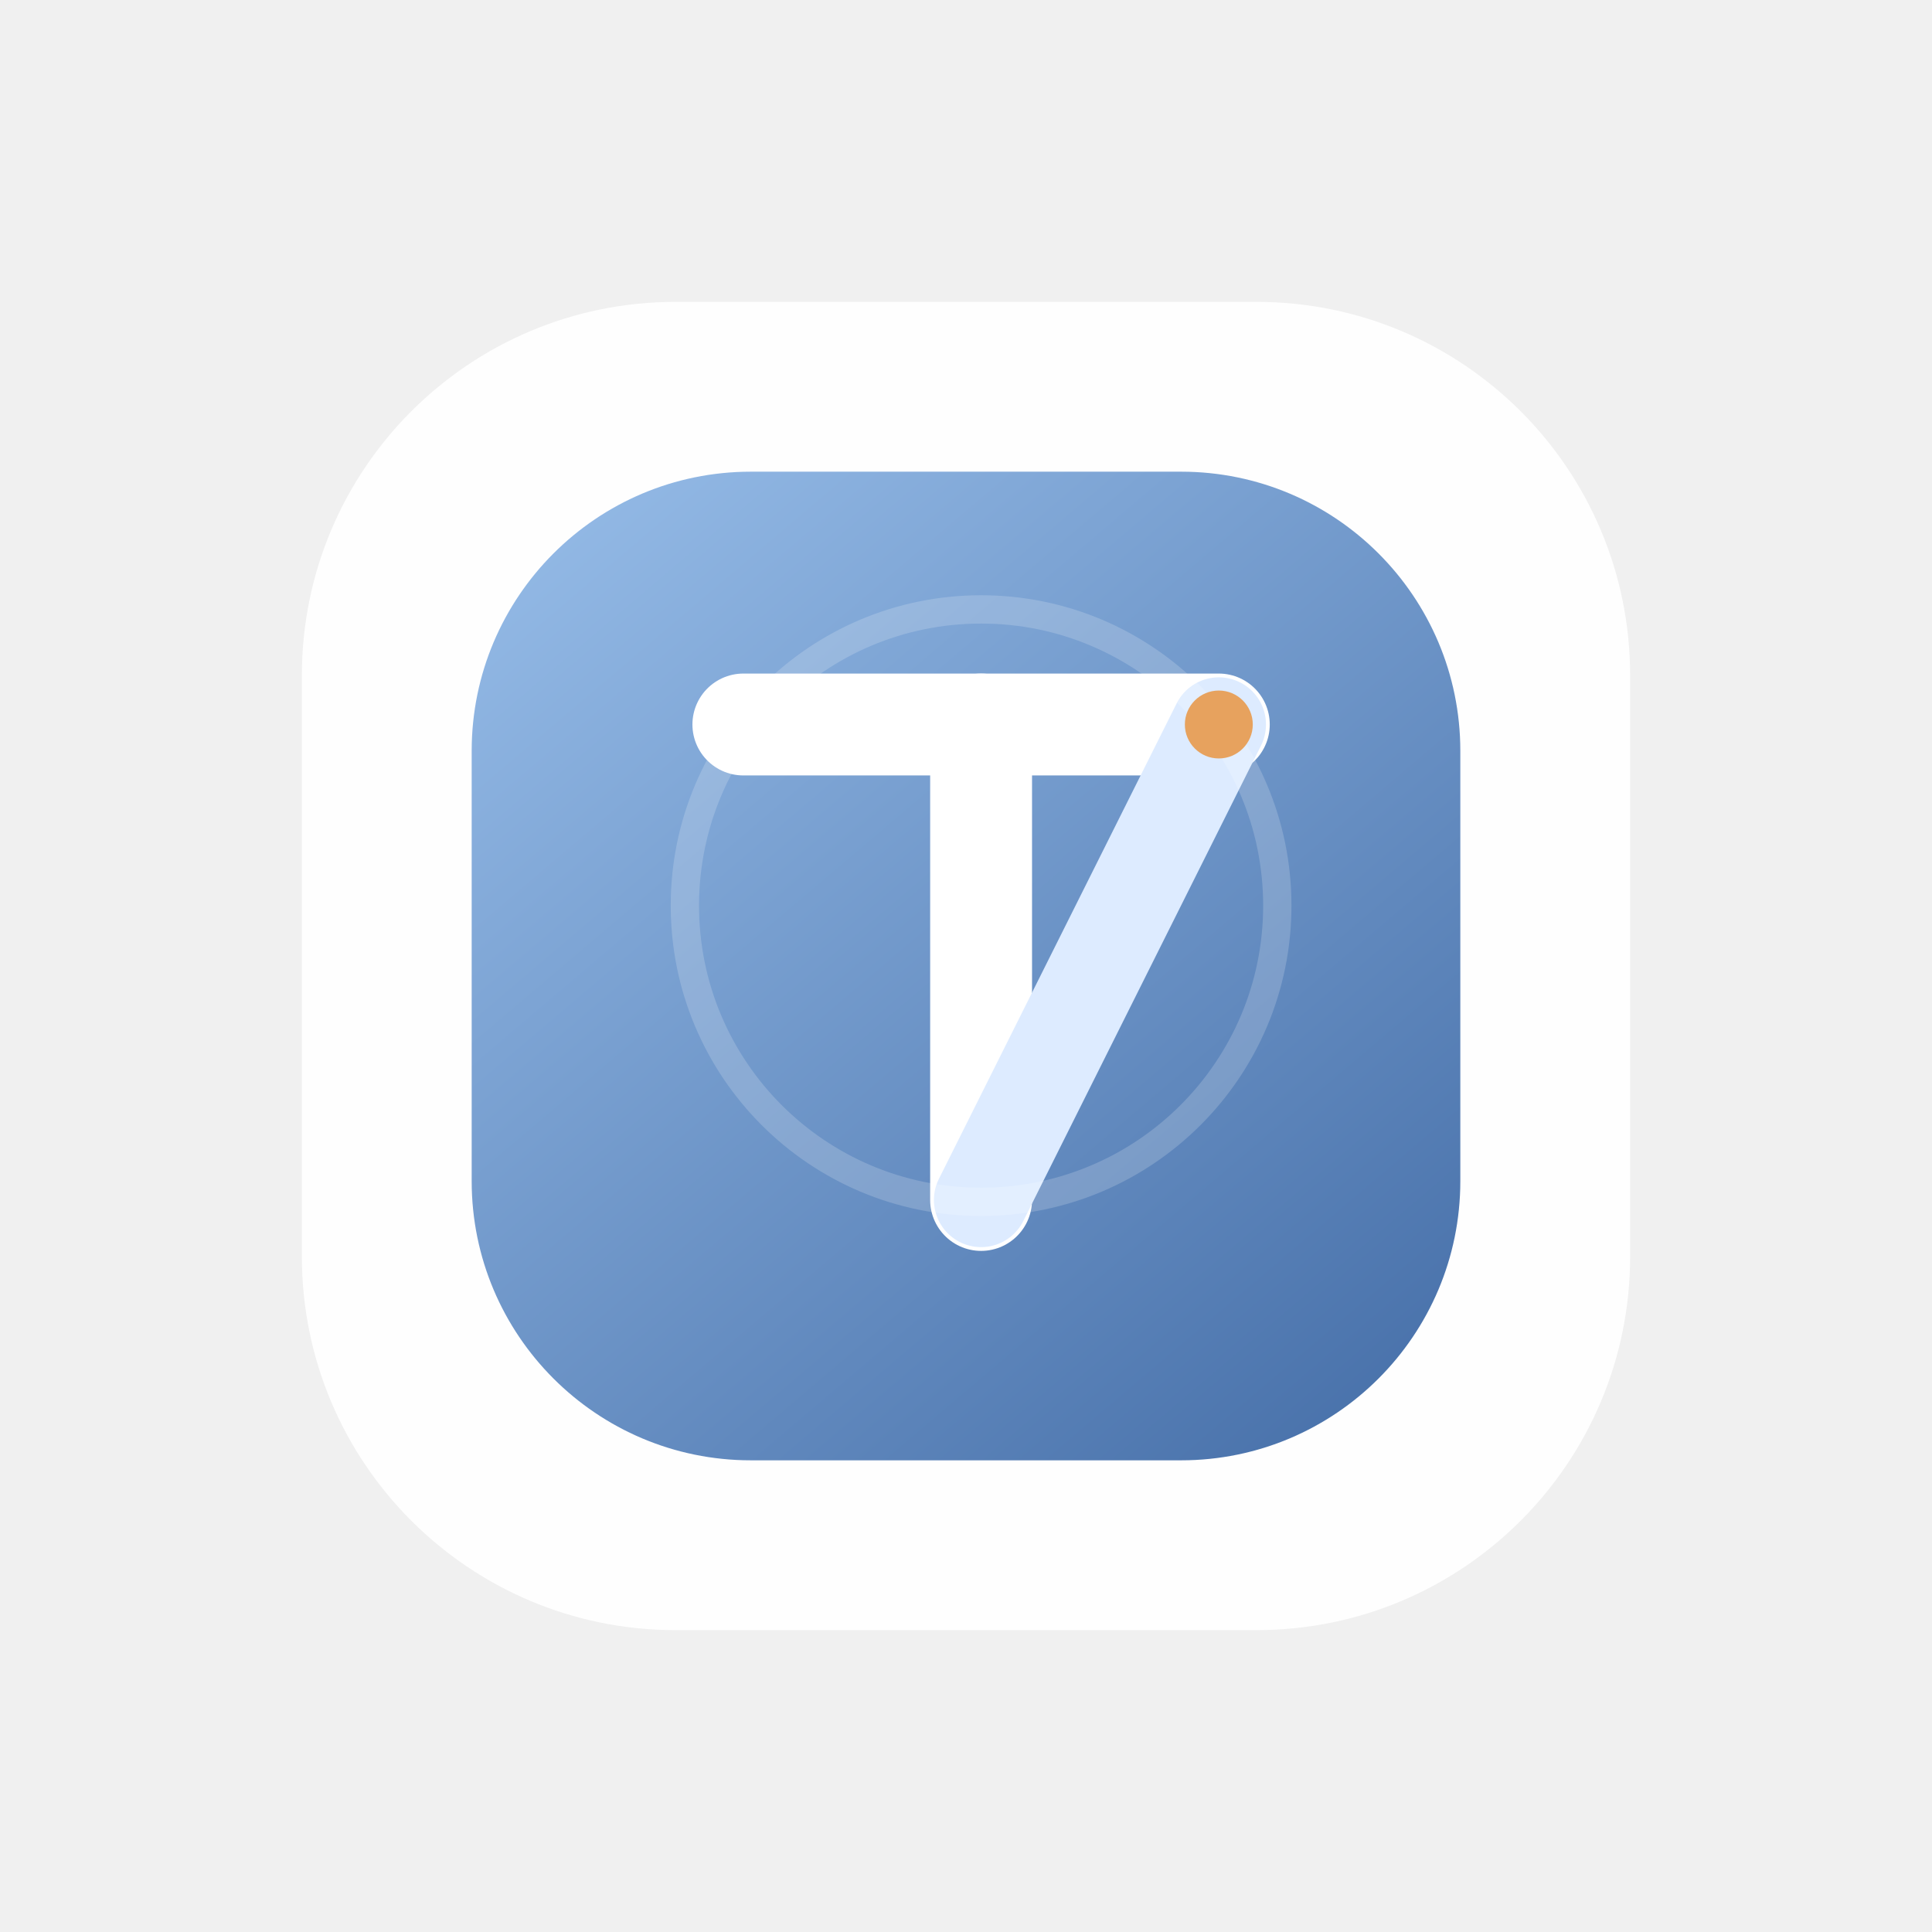
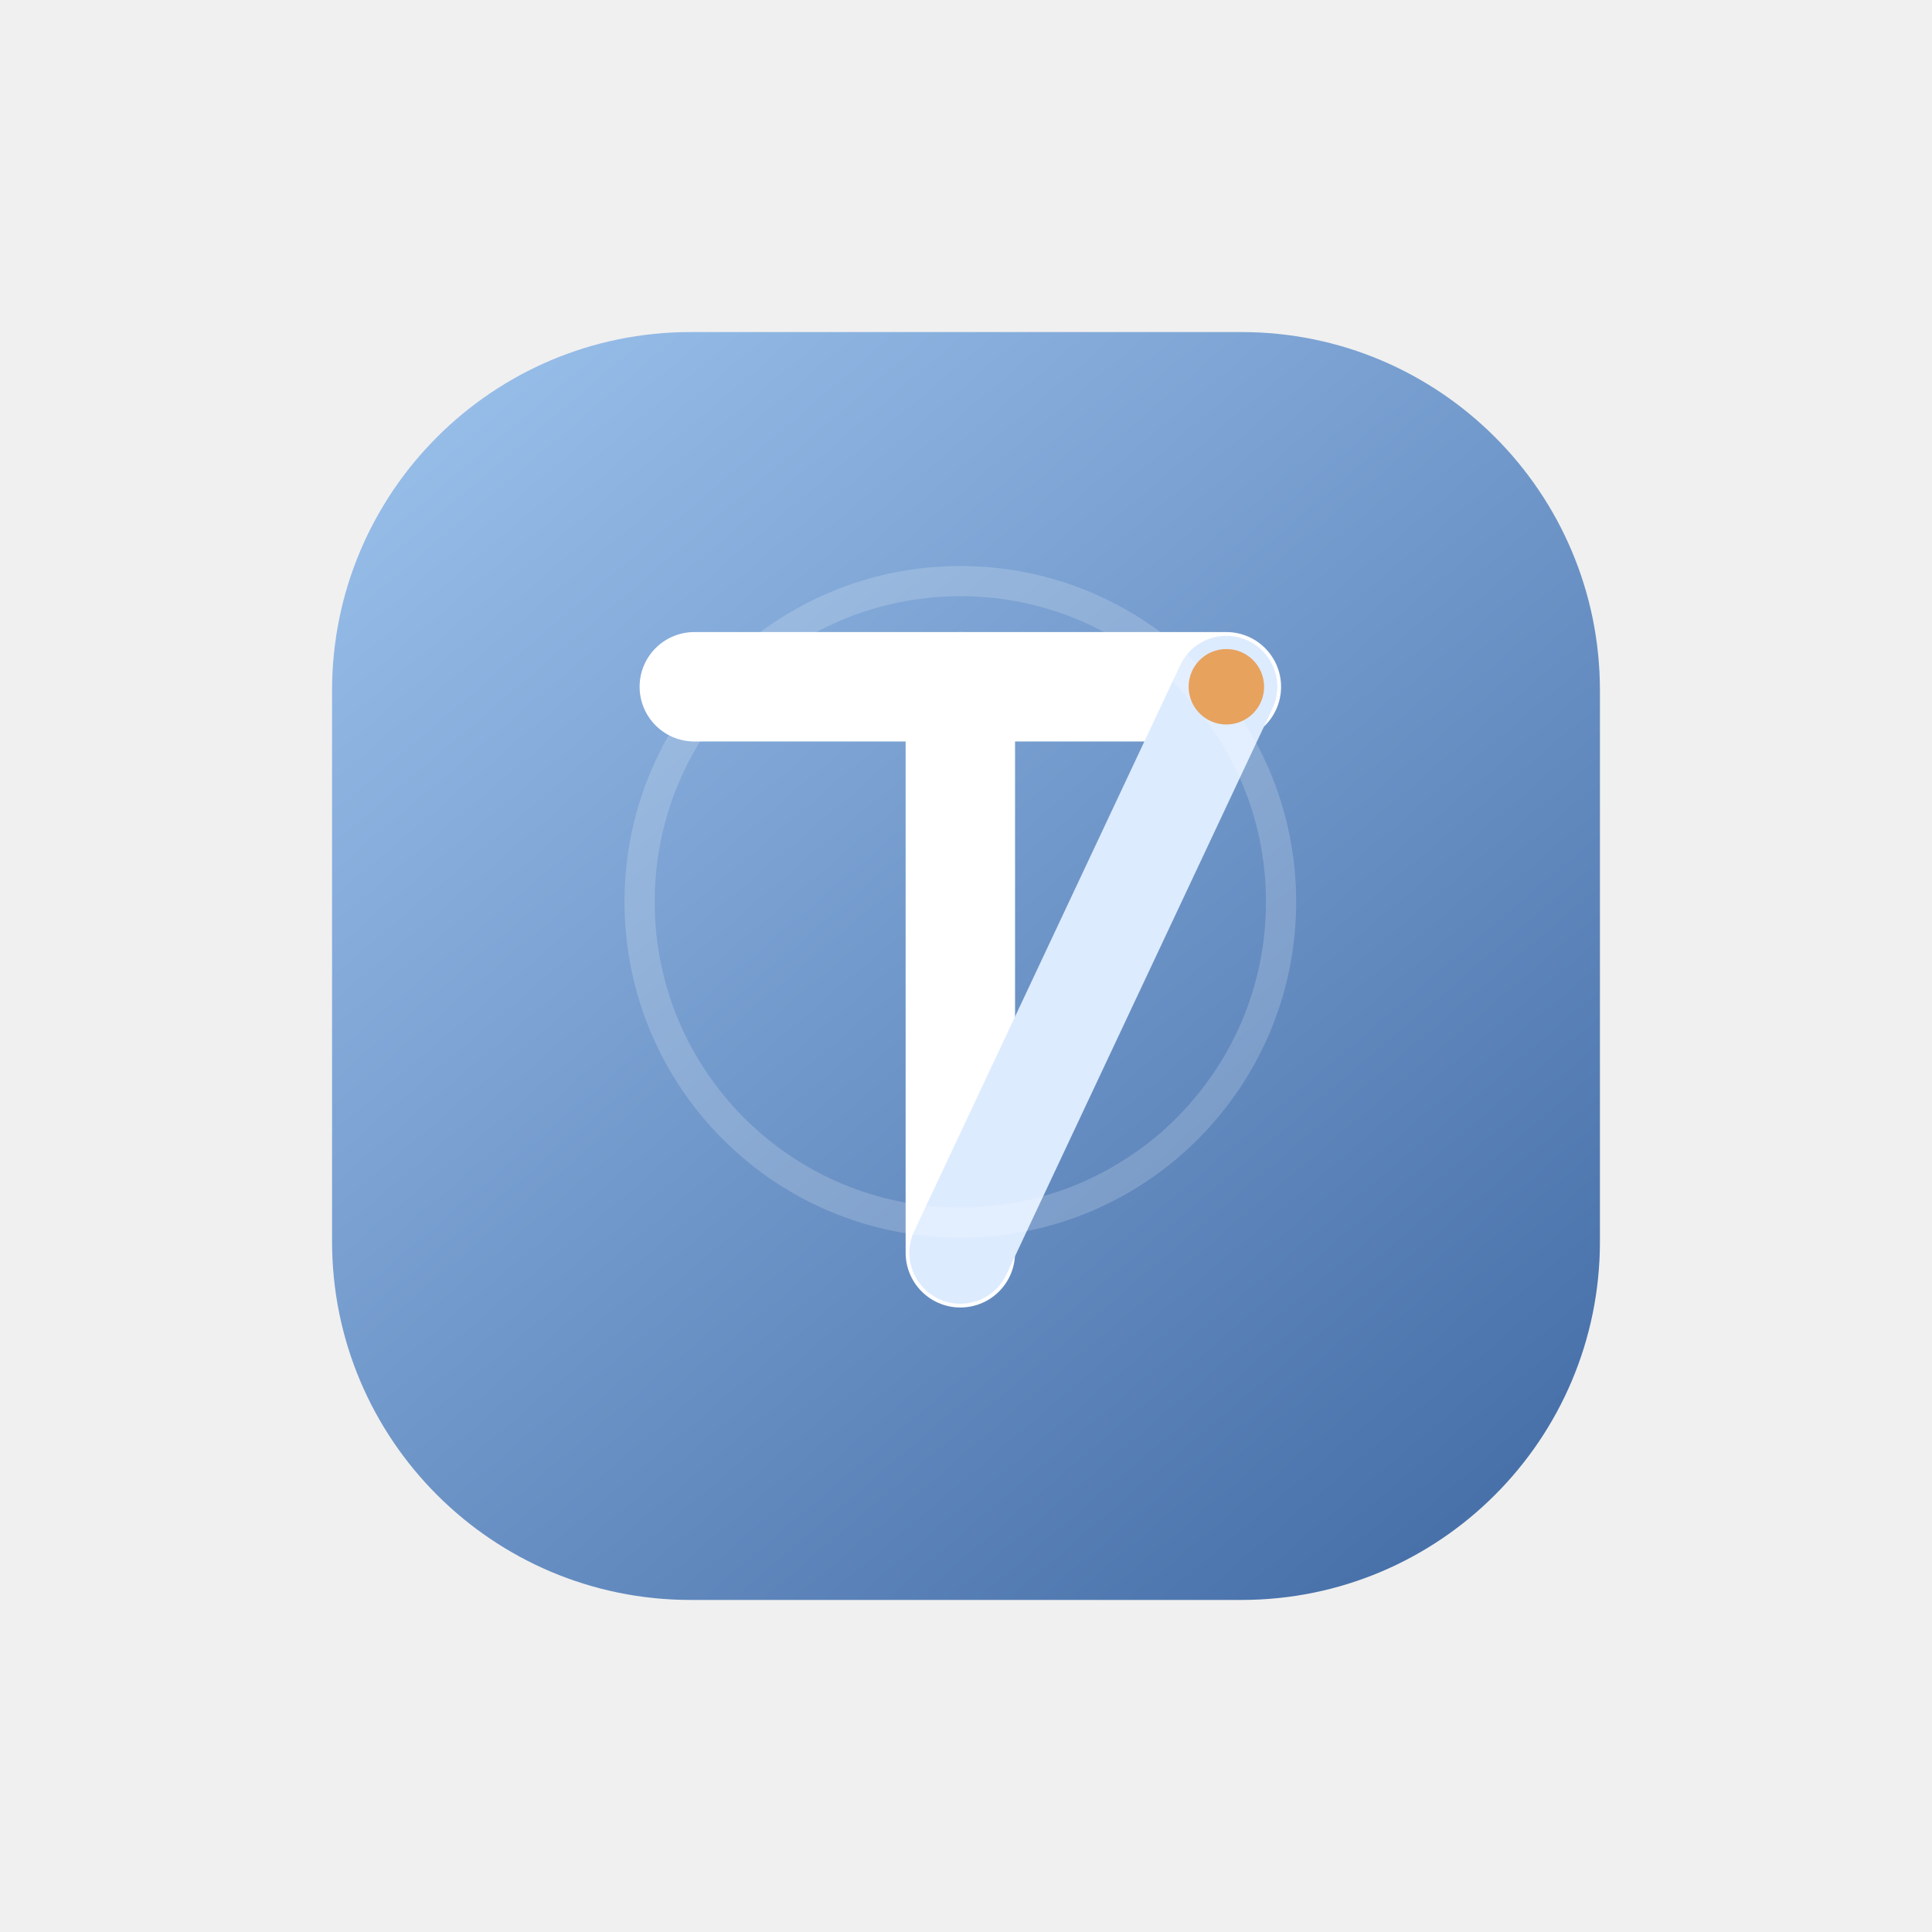
<svg xmlns="http://www.w3.org/2000/svg" width="1024" height="1024" viewBox="0 0 1024 1024" fill="none">
  <defs>
-     <linearGradient id="symbolBlueB2" x1="264" y1="212" x2="760" y2="796" gradientUnits="userSpaceOnUse">
+     <linearGradient id="symbolBlueB2" x1="224" y1="180" x2="796" y2="852" gradientUnits="userSpaceOnUse">
      <stop stop-color="#9AC0EB" />
      <stop offset="1" stop-color="#436CA6" />
    </linearGradient>
  </defs>
-   <rect x="160" y="160" width="704" height="704" rx="198" fill="white" fill-opacity="0.92" />
-   <rect x="250" y="250" width="524" height="524" rx="148" fill="url(#symbolBlueB2)" />
-   <path d="M394 384H646" stroke="white" stroke-width="54" stroke-linecap="round" />
-   <path d="M520 384V636" stroke="white" stroke-width="54" stroke-linecap="round" />
-   <path d="M520 636L646 384" stroke="#DDEBFF" stroke-width="50" stroke-linecap="round" stroke-linejoin="round" />
-   <circle cx="520" cy="480" r="157" stroke="rgba(255,255,255,0.18)" stroke-width="15" />
-   <circle cx="646" cy="384" r="18" fill="#E7A25E" />
+   <rect x="176" y="176" width="672" height="672" rx="190" fill="url(#symbolBlueB2)" />
+   <path d="M368 364H650" stroke="white" stroke-width="58" stroke-linecap="round" />
+   <path d="M509 364V664" stroke="white" stroke-width="58" stroke-linecap="round" />
+   <path d="M509 664L650 364" stroke="#DDEBFF" stroke-width="54" stroke-linecap="round" stroke-linejoin="round" />
+   <circle cx="509" cy="478" r="170" stroke="rgba(255,255,255,0.18)" stroke-width="16" />
+   <circle cx="650" cy="364" r="20" fill="#E7A25E" />
</svg>
